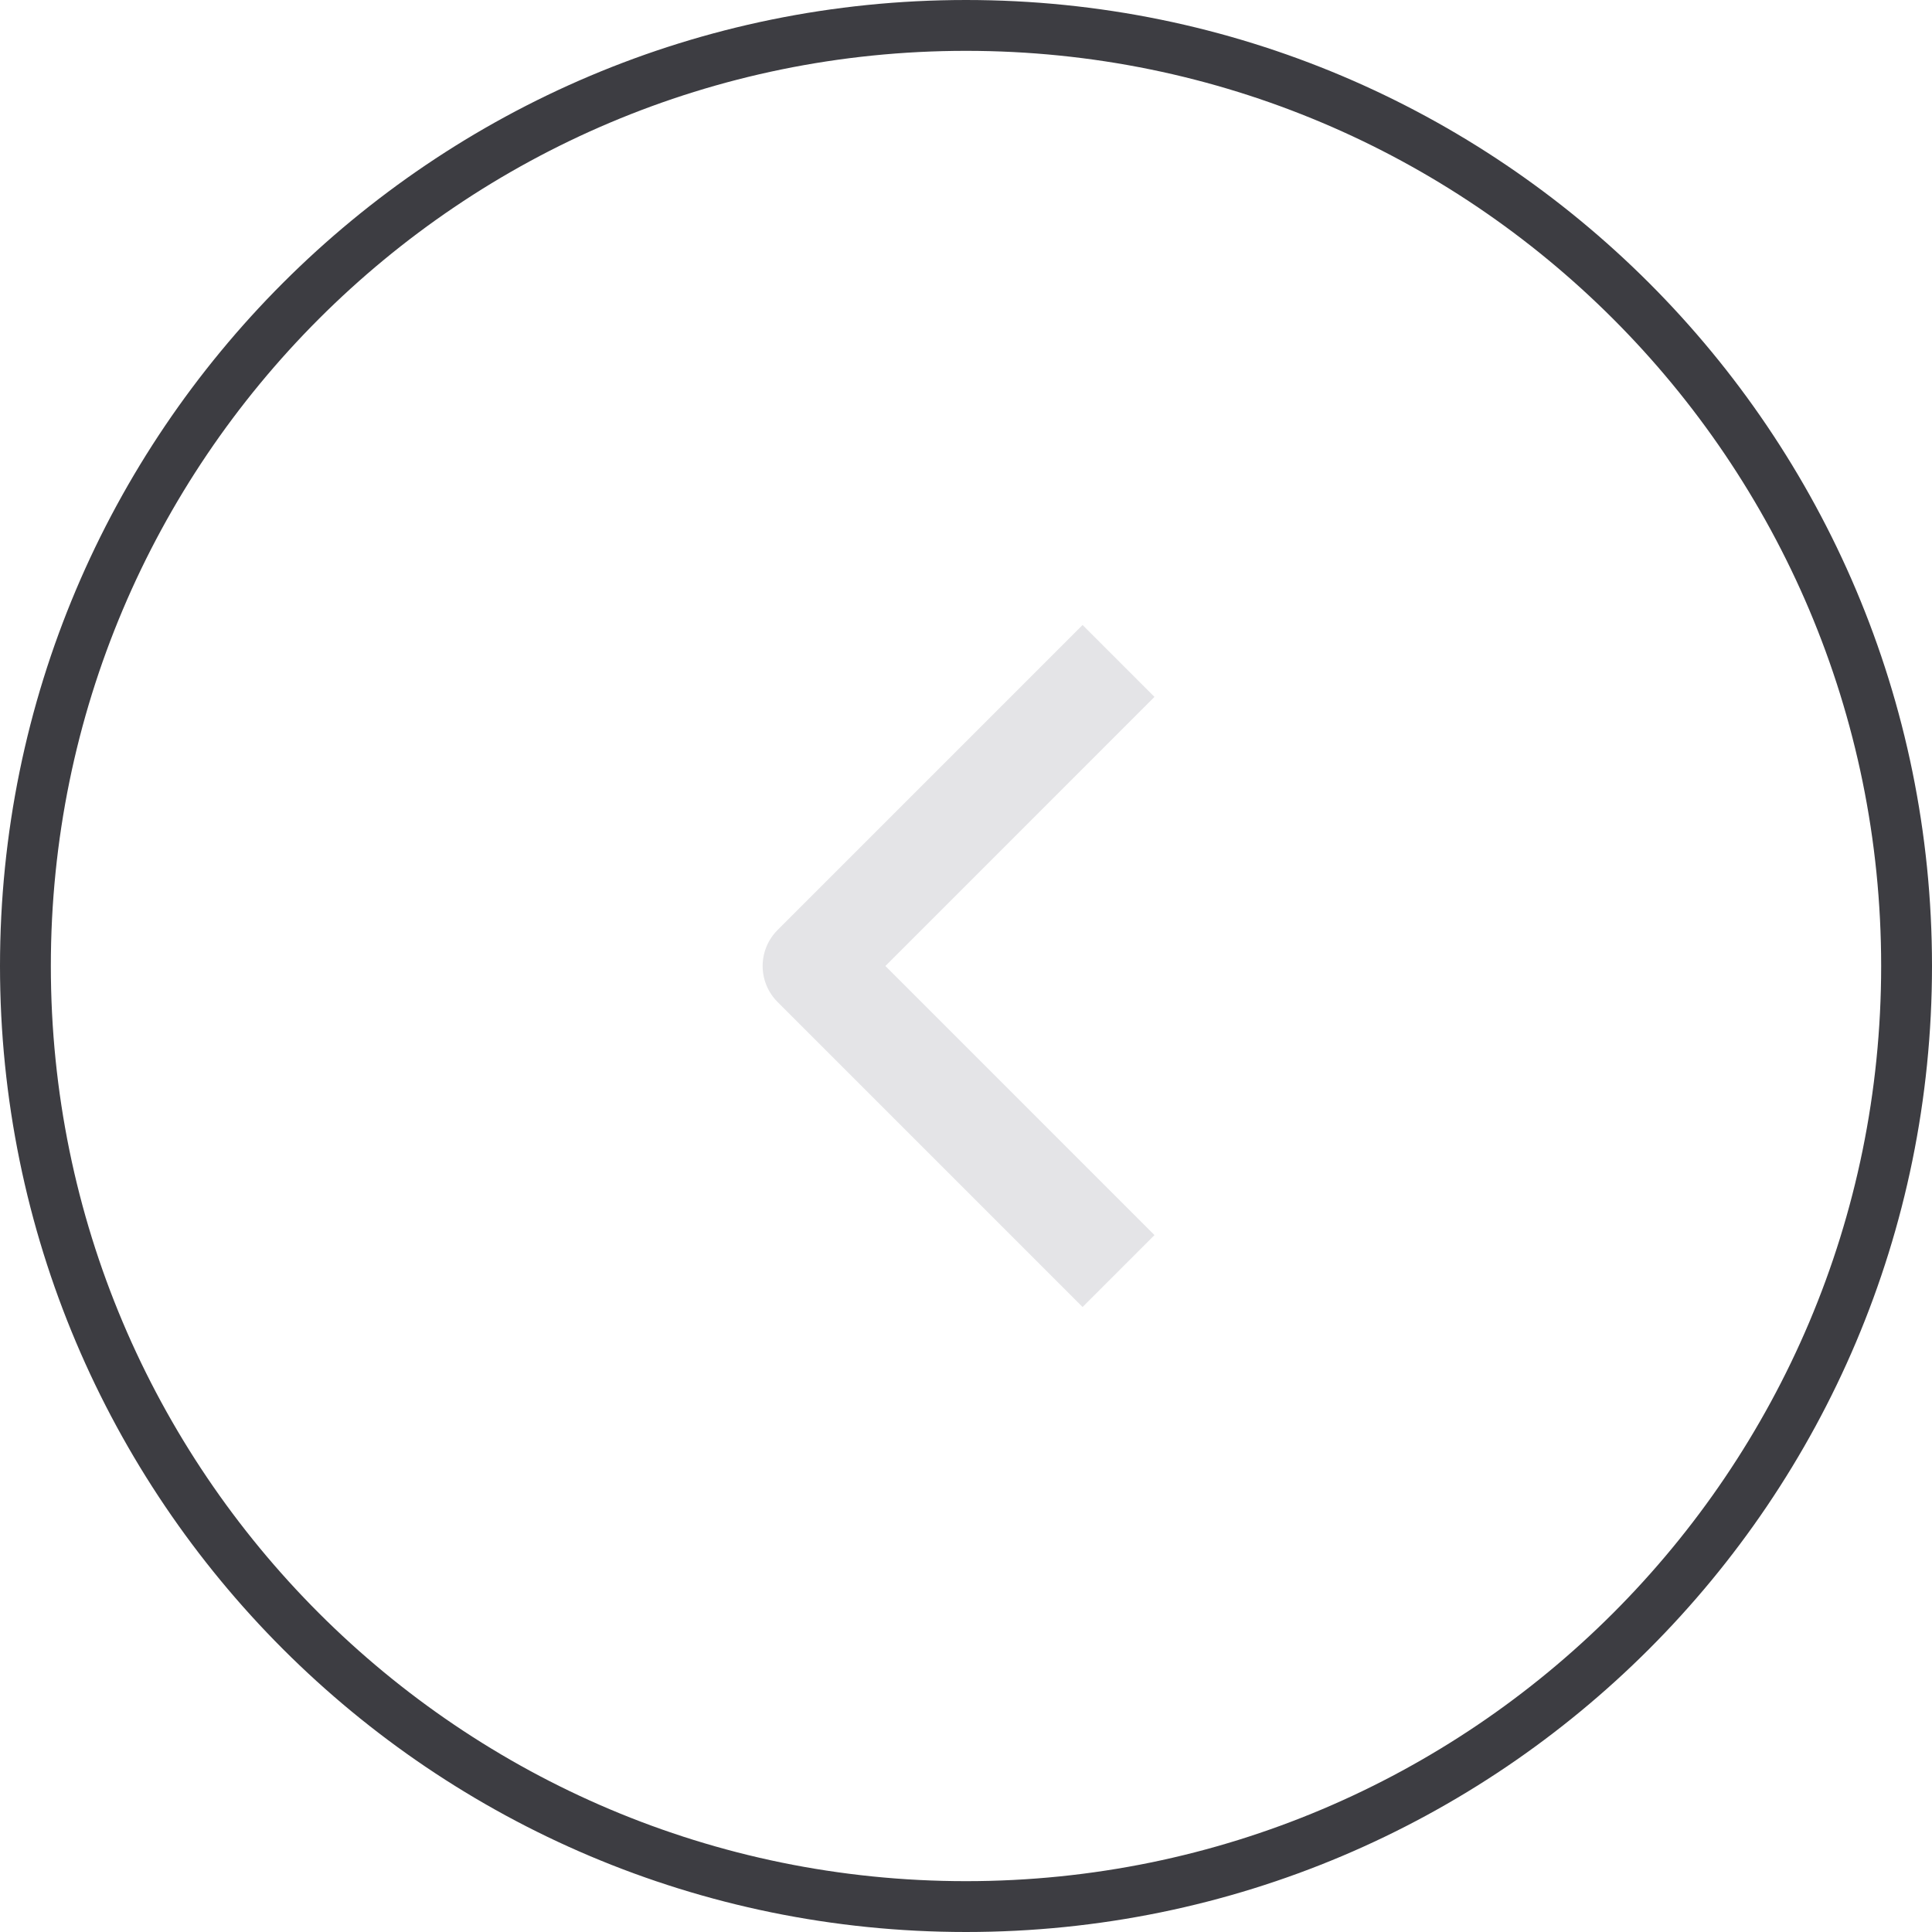
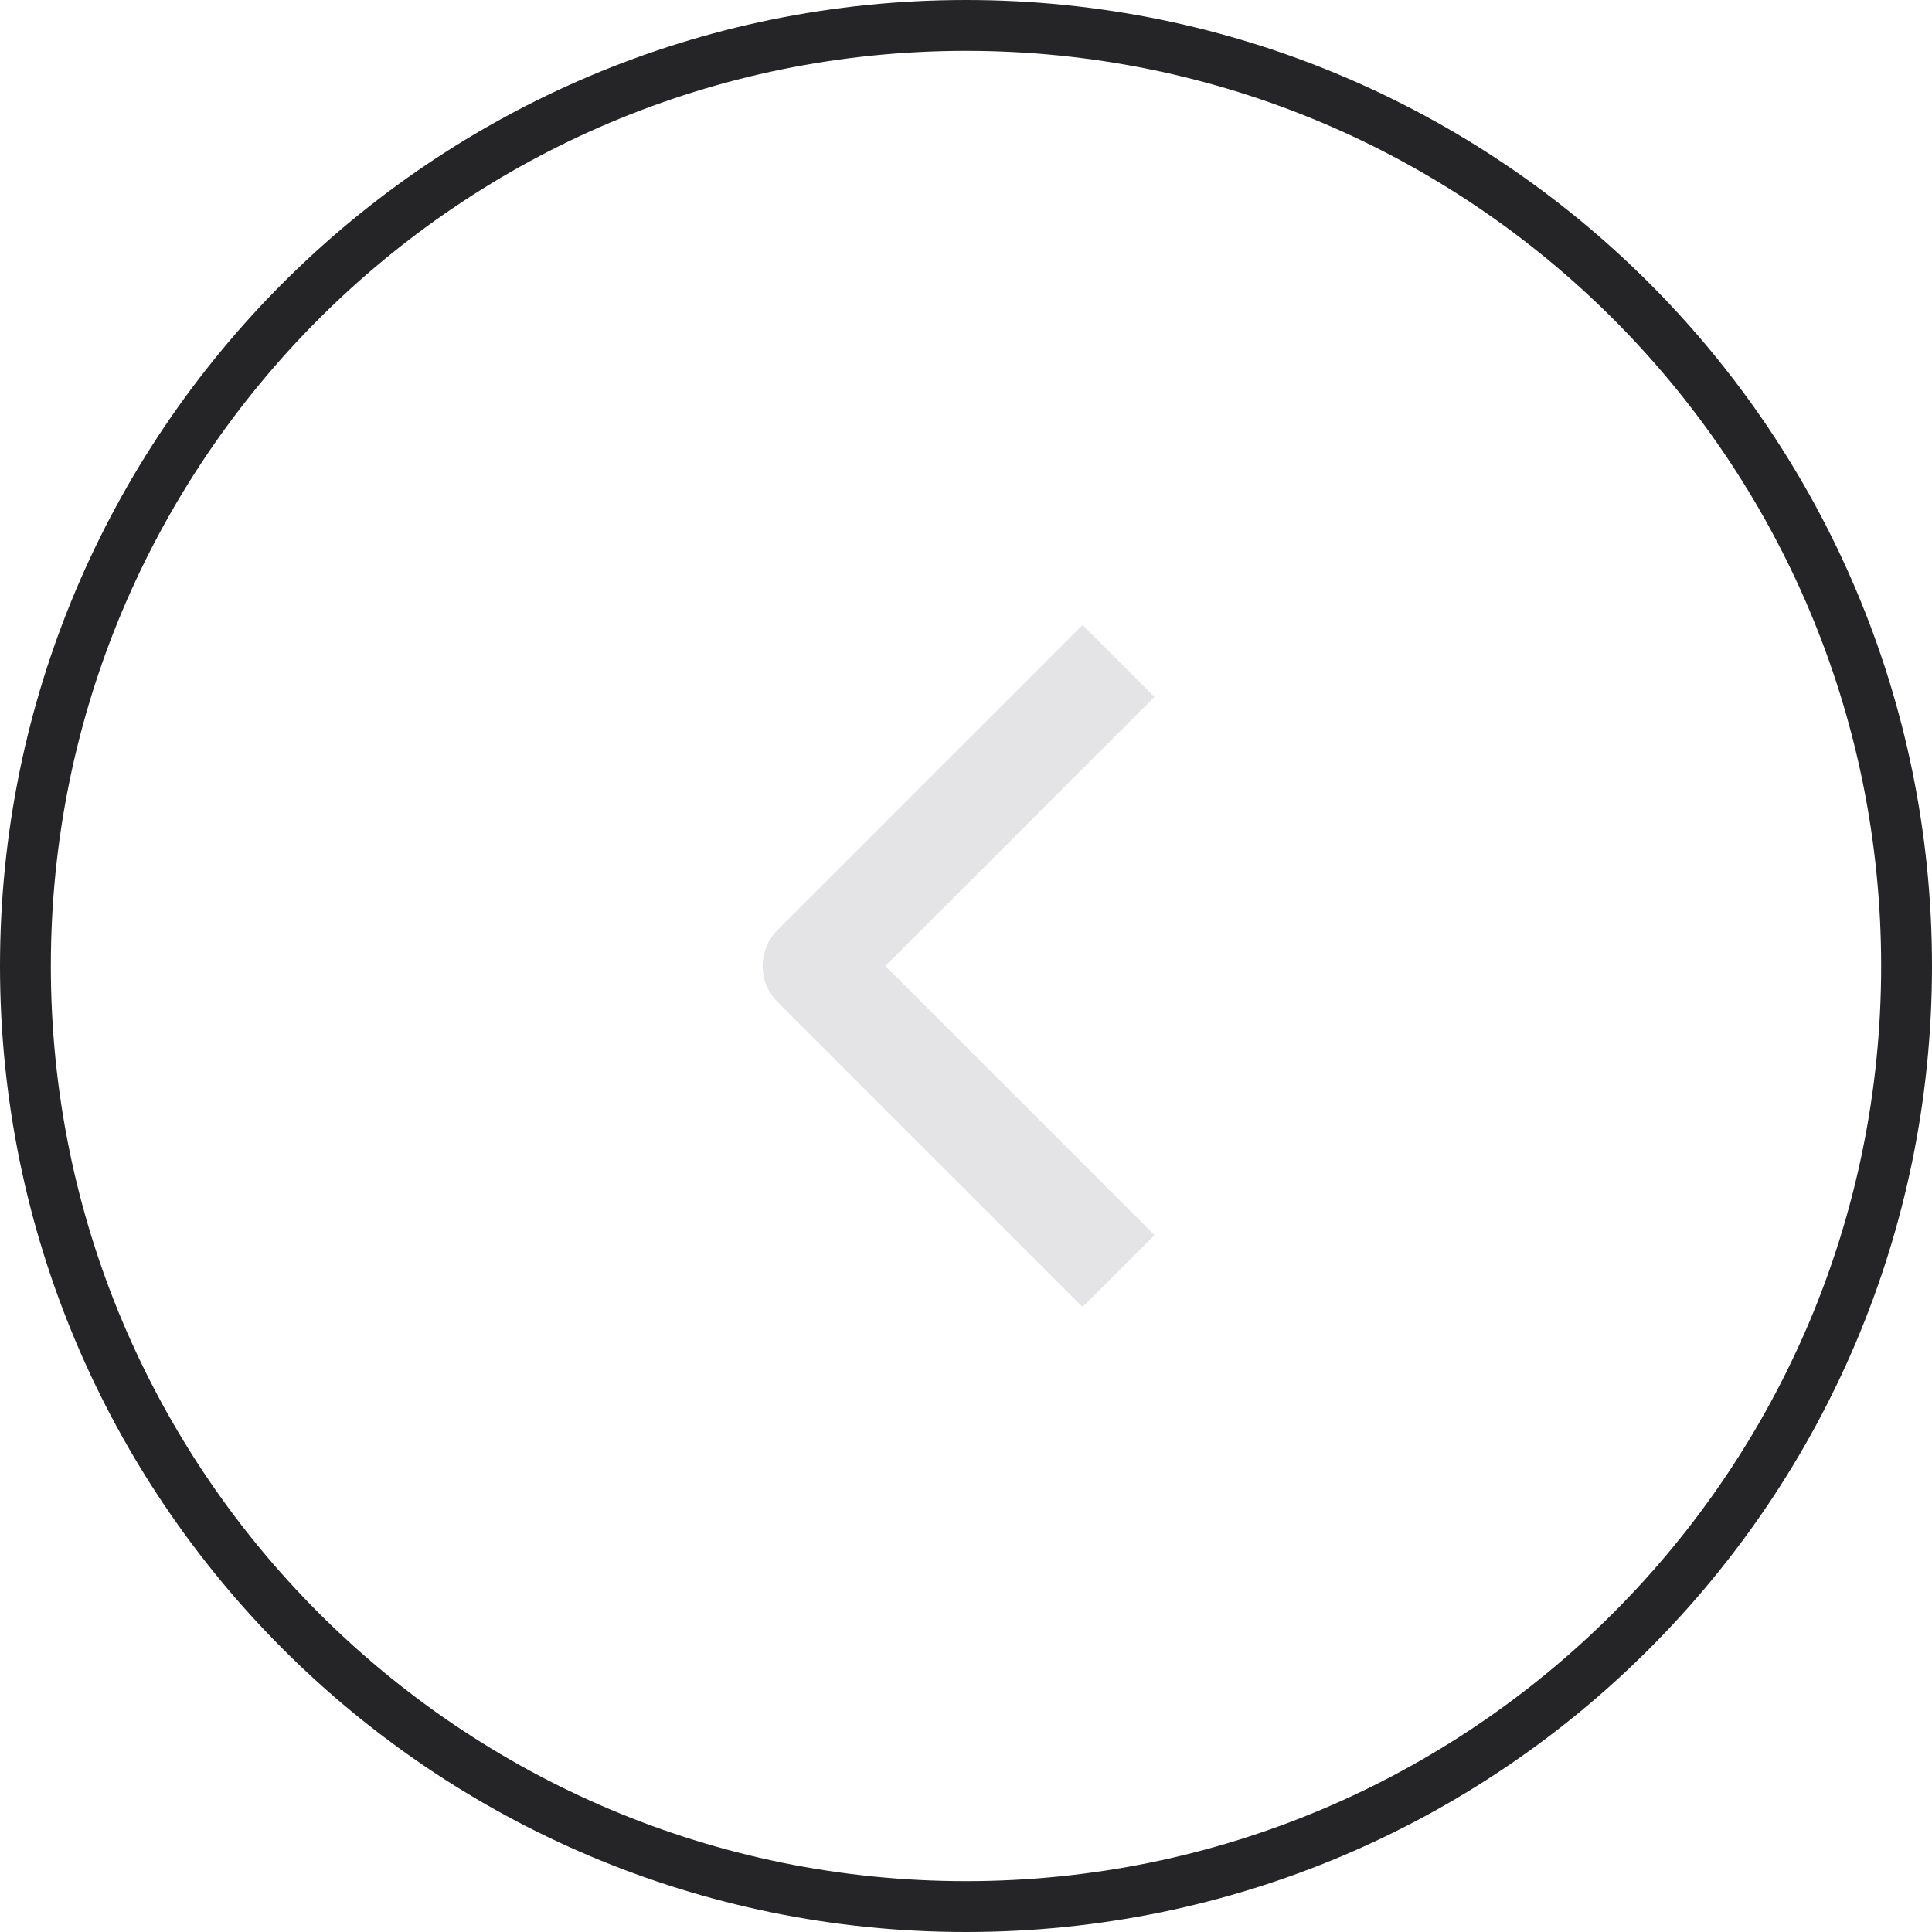
<svg xmlns="http://www.w3.org/2000/svg" width="38" height="38" viewBox="0 0 38 38" fill="none">
-   <rect x="0.5" y="0.5" width="37" height="37" rx="18.5" stroke="#3D3D42" />
+   <rect x="0.5" y="0.5" width="37" height="37" rx="18.5" stroke="#252528" />
  <path d="M22 25L16 19L22 13" stroke="#E4E4E7" stroke-width="2" stroke-linejoin="round" />
</svg>
